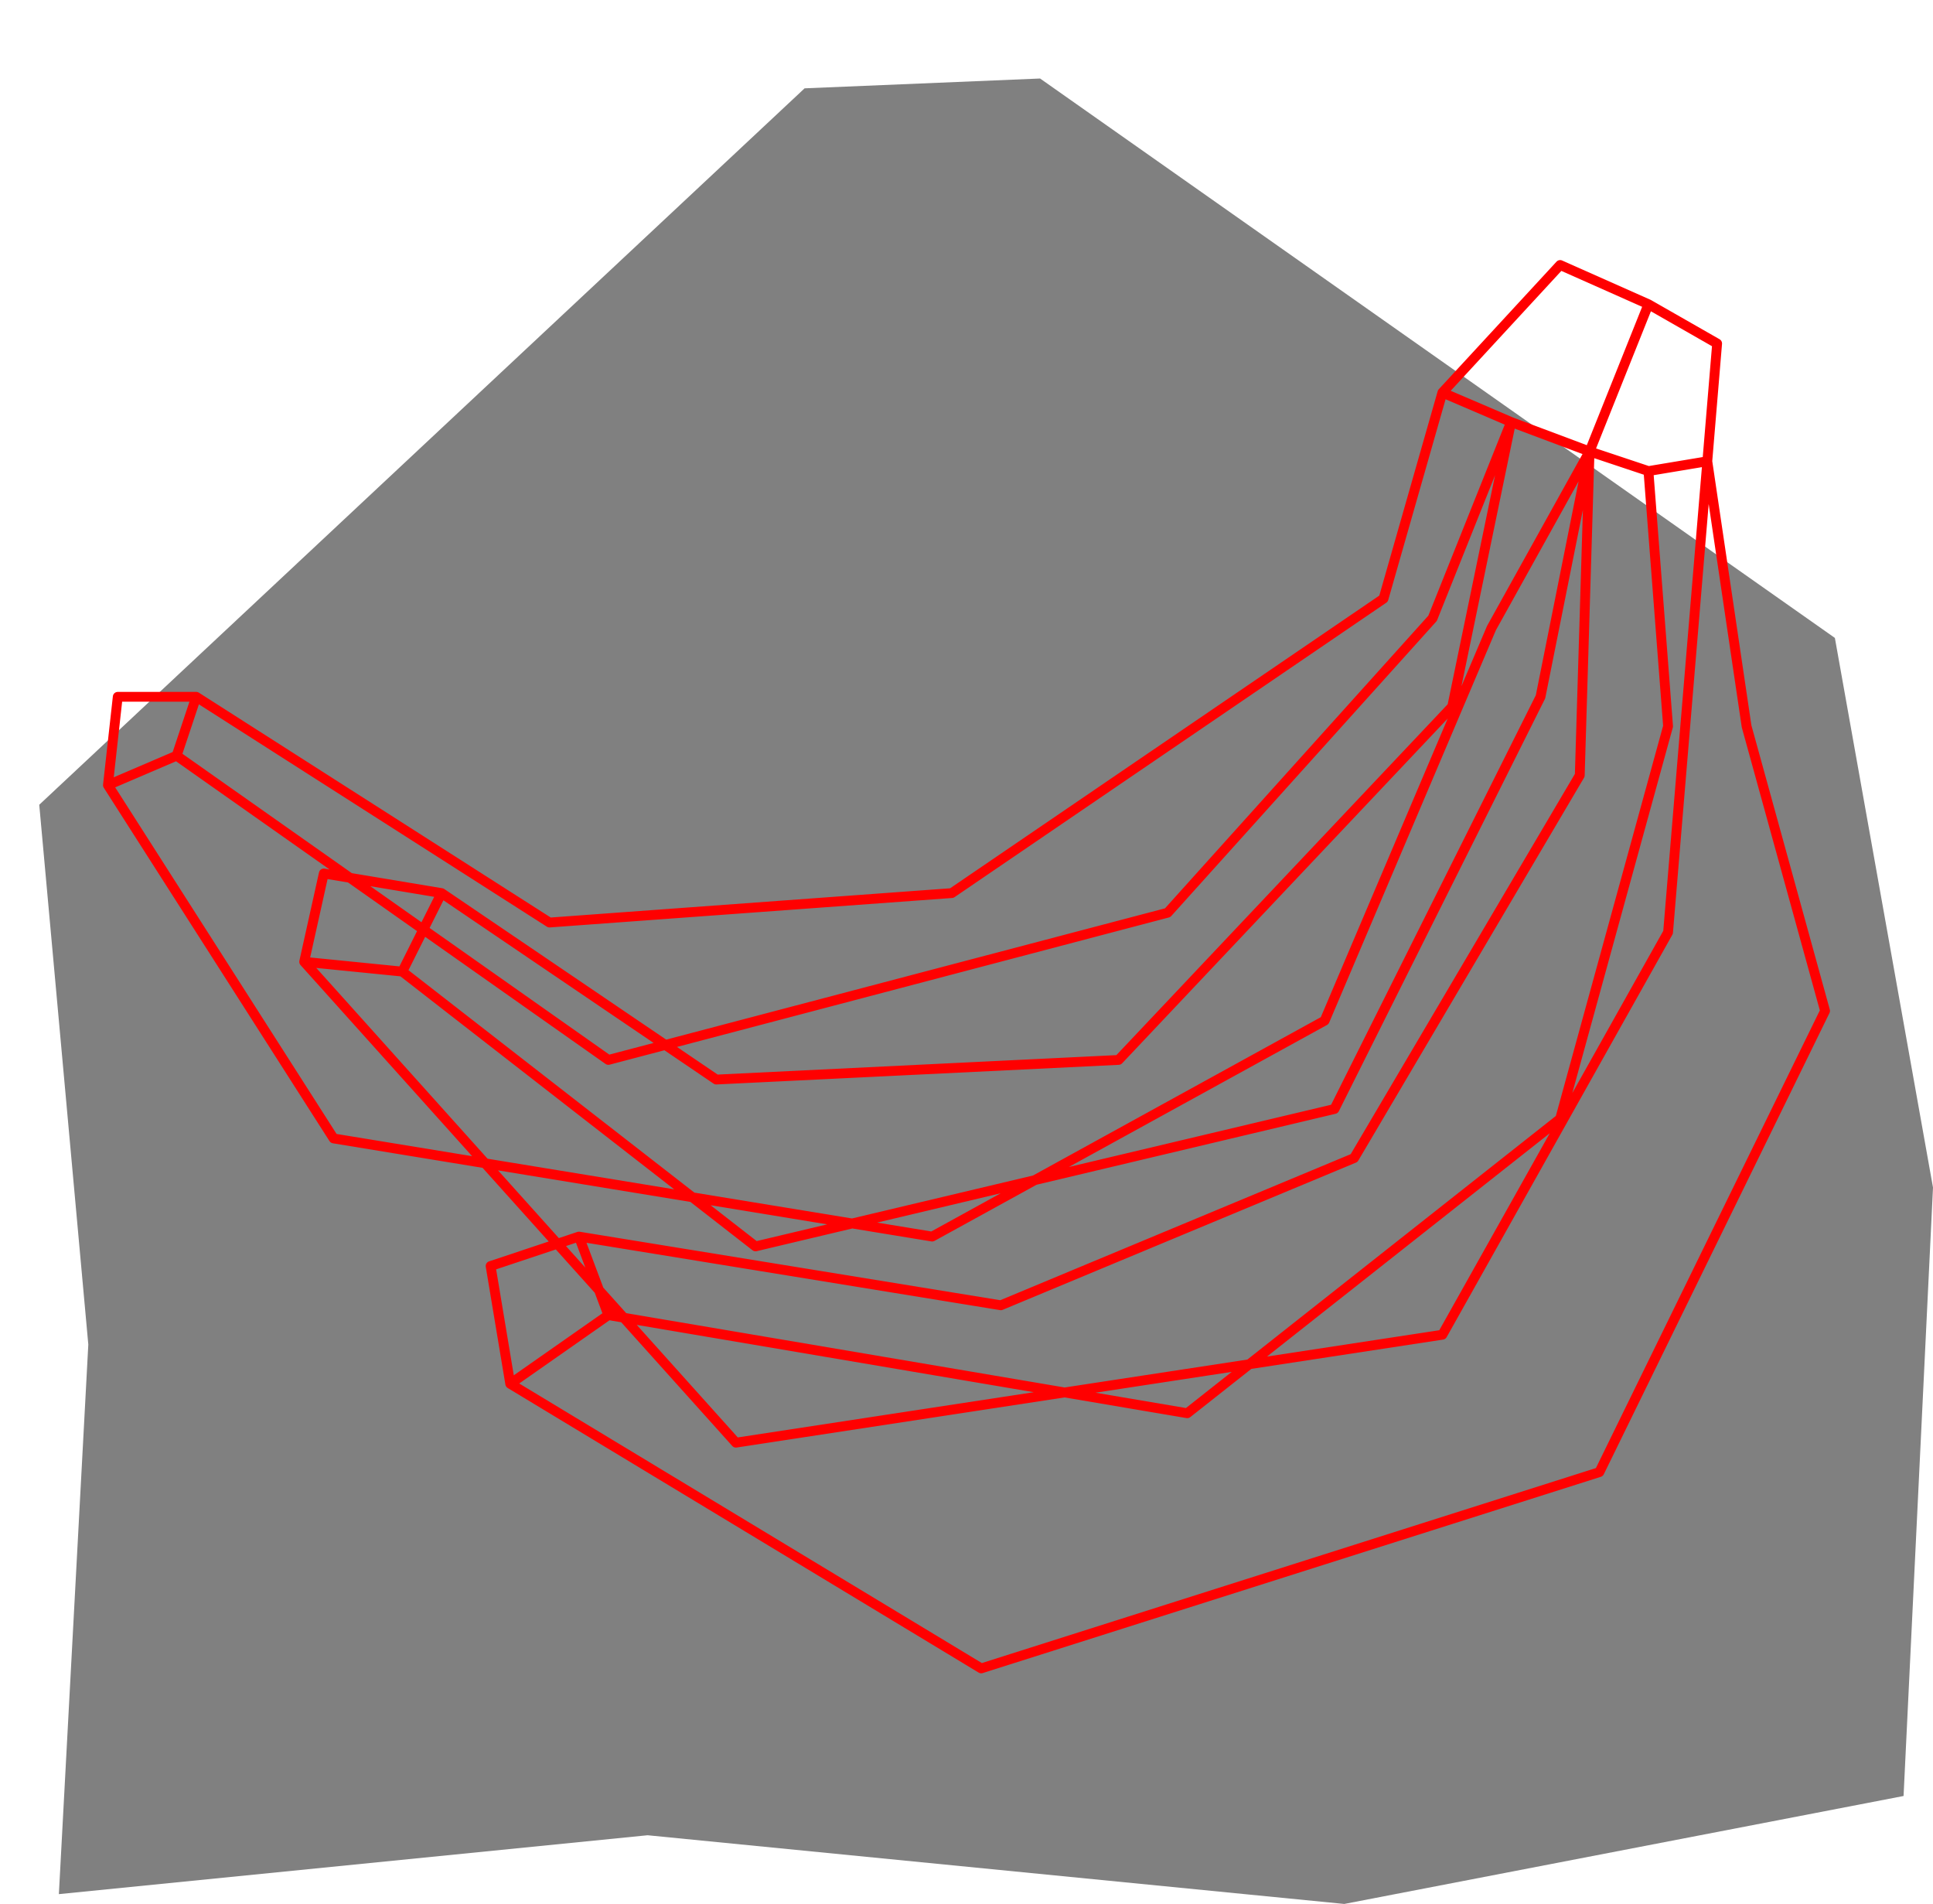
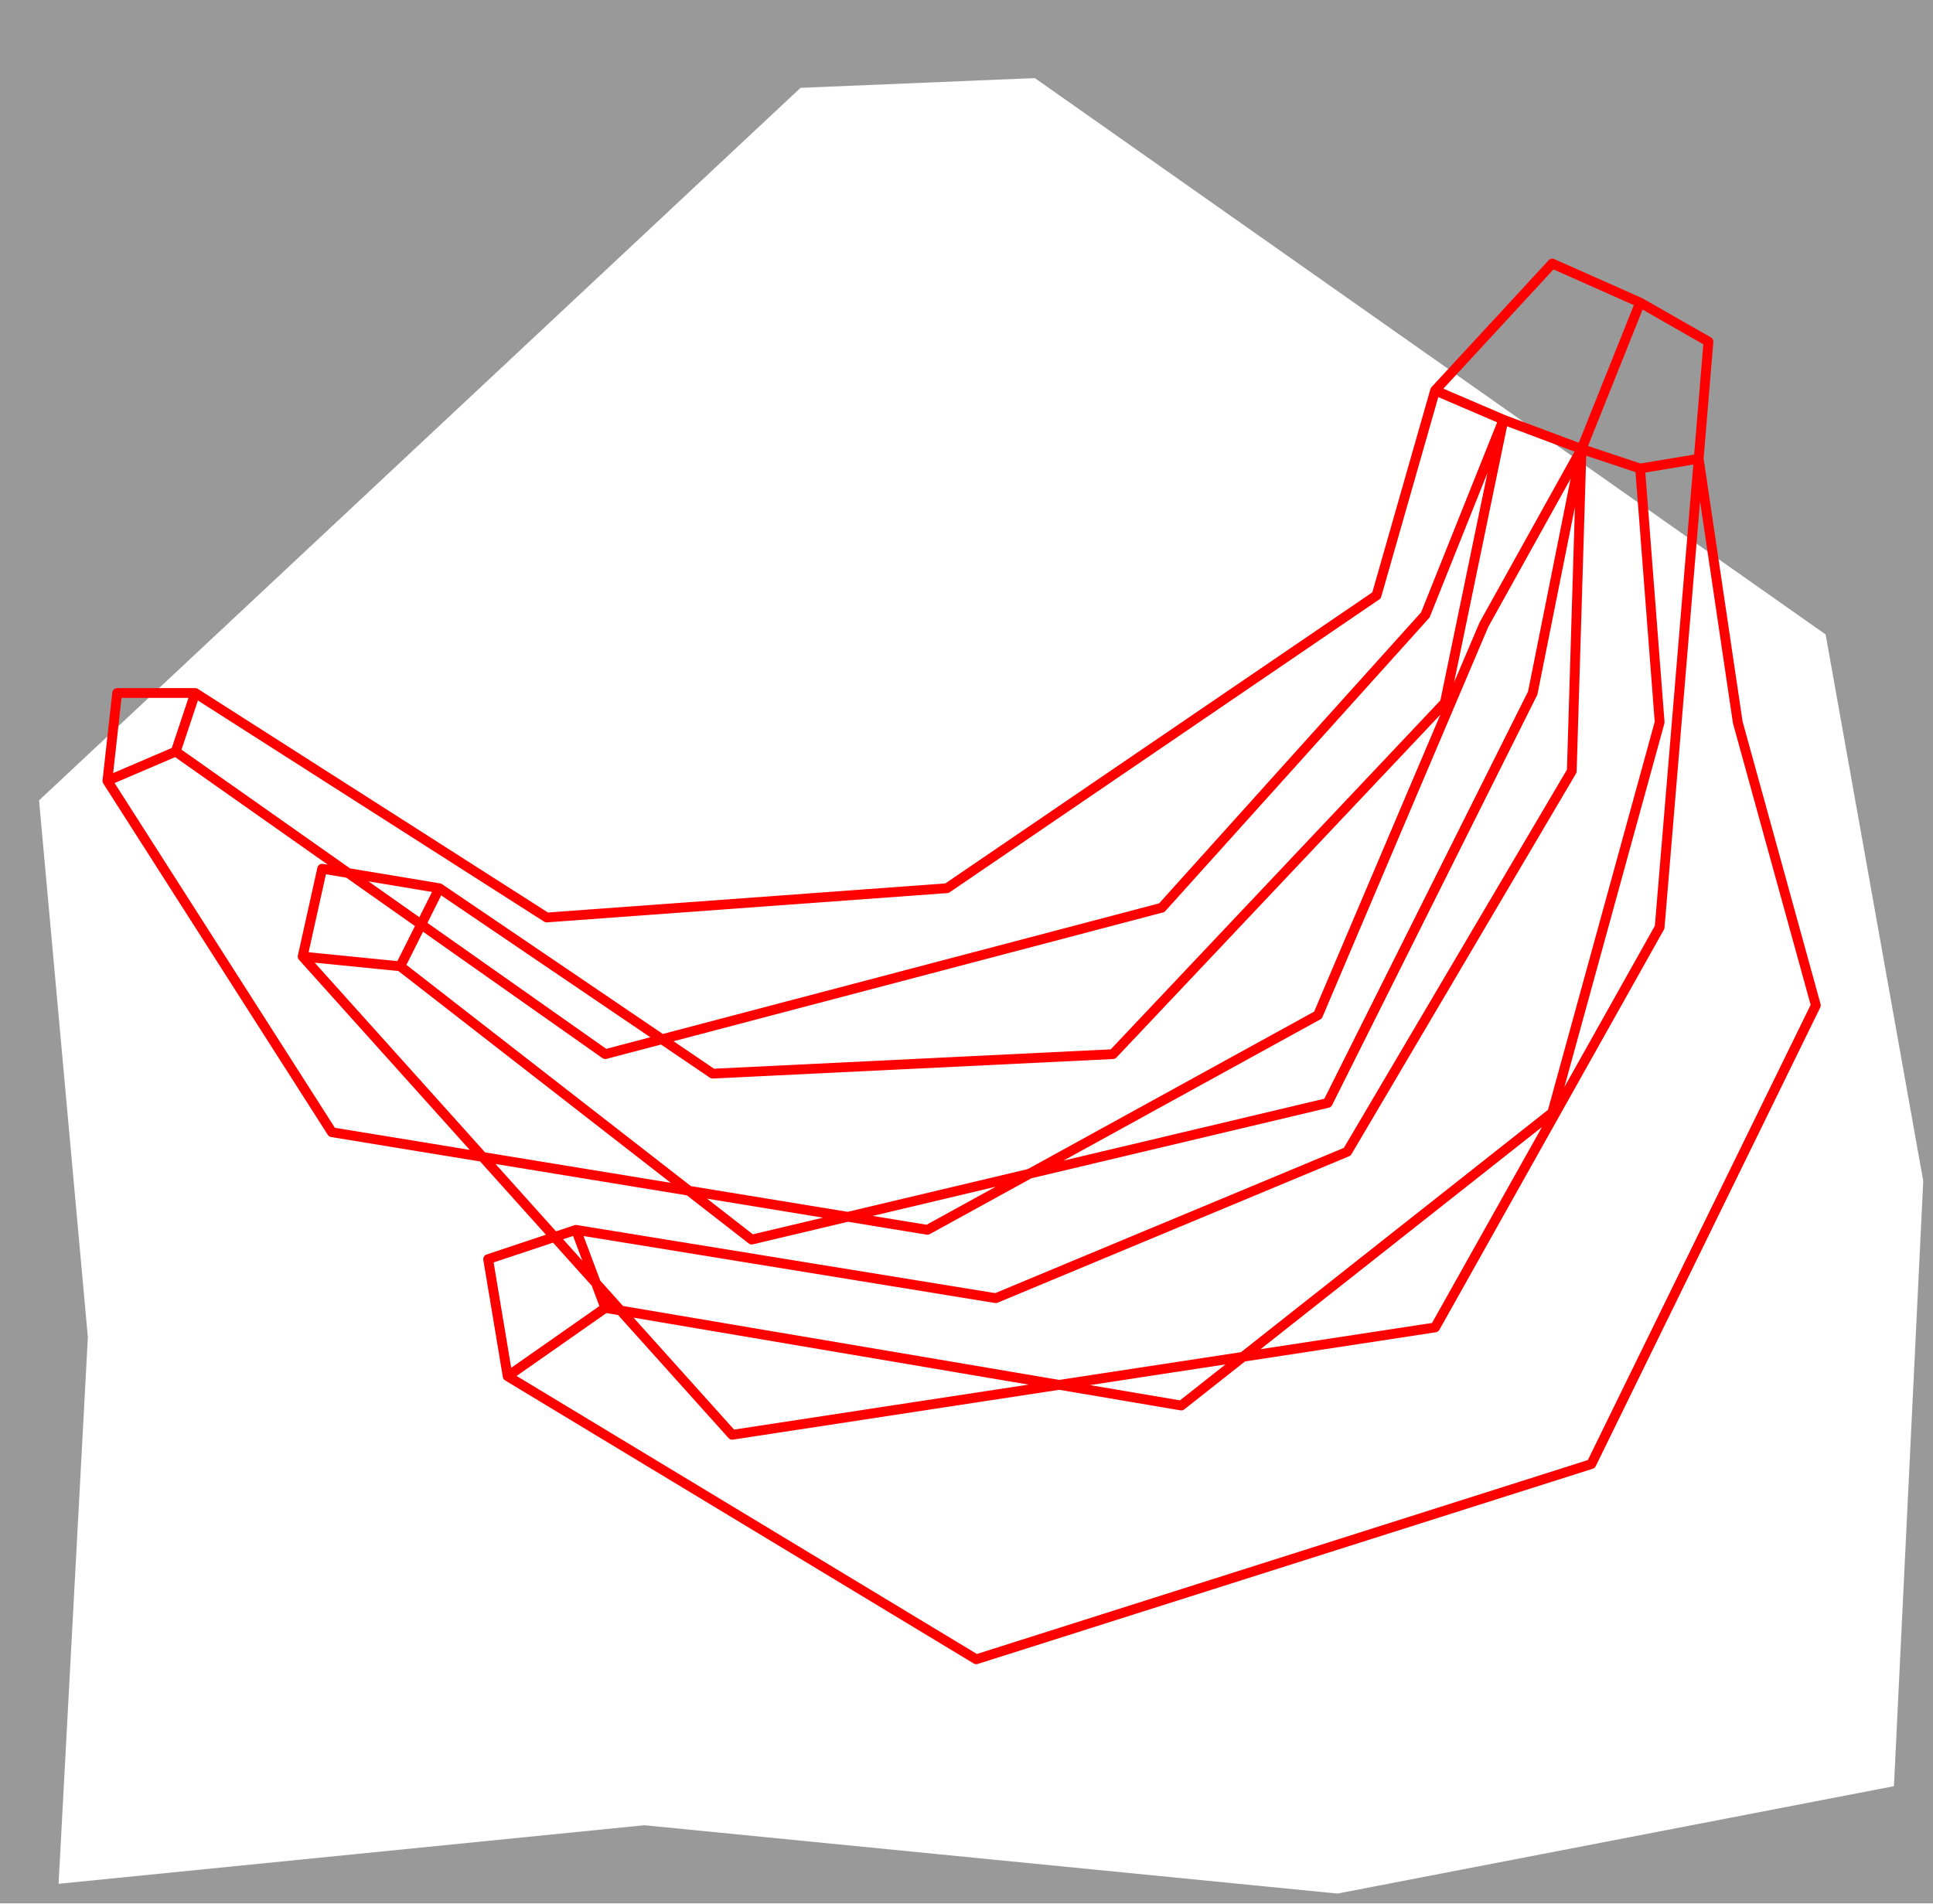
- <svg xmlns="http://www.w3.org/2000/svg" viewBox="0 0 197 194" width="500">
-   <polygon fill="grey" points="6,193 66,187 137,194 194,183 197,121 187,65 106,8 82,9 4,82 9,137 " />
+ <svg xmlns="http://www.w3.org/2000/svg" viewBox="0 0 198 195" width="500">
+   <path d="M6 193L66 187L137 194L194 183L197 121L187 65L106 8L82 9L4 82L9 137M0 0L198 0L198 195L0 195" style="fill:#00000066;fill-rule:evenodd;stroke:none;" />
  <path d="M11 80L12 71M11 80L18 77M11 80L34 116M12 71L20 71M18 77L20 71M18 77L62 108M20 71L56 94M31 98L33 89M31 98L41 99M31 98L75 147M33 89L45 91M34 116L95 126M41 99L45 91M41 99L77 127M45 91L73 110M50 129L52 141M50 129L59 126M52 141L62 134M52 141L100 170M56 94L97 91M59 126L62 134M59 126L102 133M62 108L119 93M62 134L121 144M73 110L114 108M75 147L147 136M77 127L136 113M95 126L135 104M97 91L141 61M100 170L163 150M102 133L138 118M114 108L148 72M119 93L146 63M121 144L159 114M135 104L152 64M136 113L157 71M138 118L161 79M141 61L147 40M146 63L154 43M147 40L154 43M147 40L159 27M147 136L170 95M148 72L154 43M152 64L162 46M154 43L162 46M157 71L162 46M159 27L168 31M159 114L170 74M161 79L162 46M162 46L168 31M162 46L168 48M163 150L186 103M168 31L175 35M168 48L170 74M168 48L174 47M170 95L174 47M174 47L175 35M174 47L178 74M178 74L186 103" style="fill:none;stroke:#ff0000;stroke-linecap:round" />
</svg>
